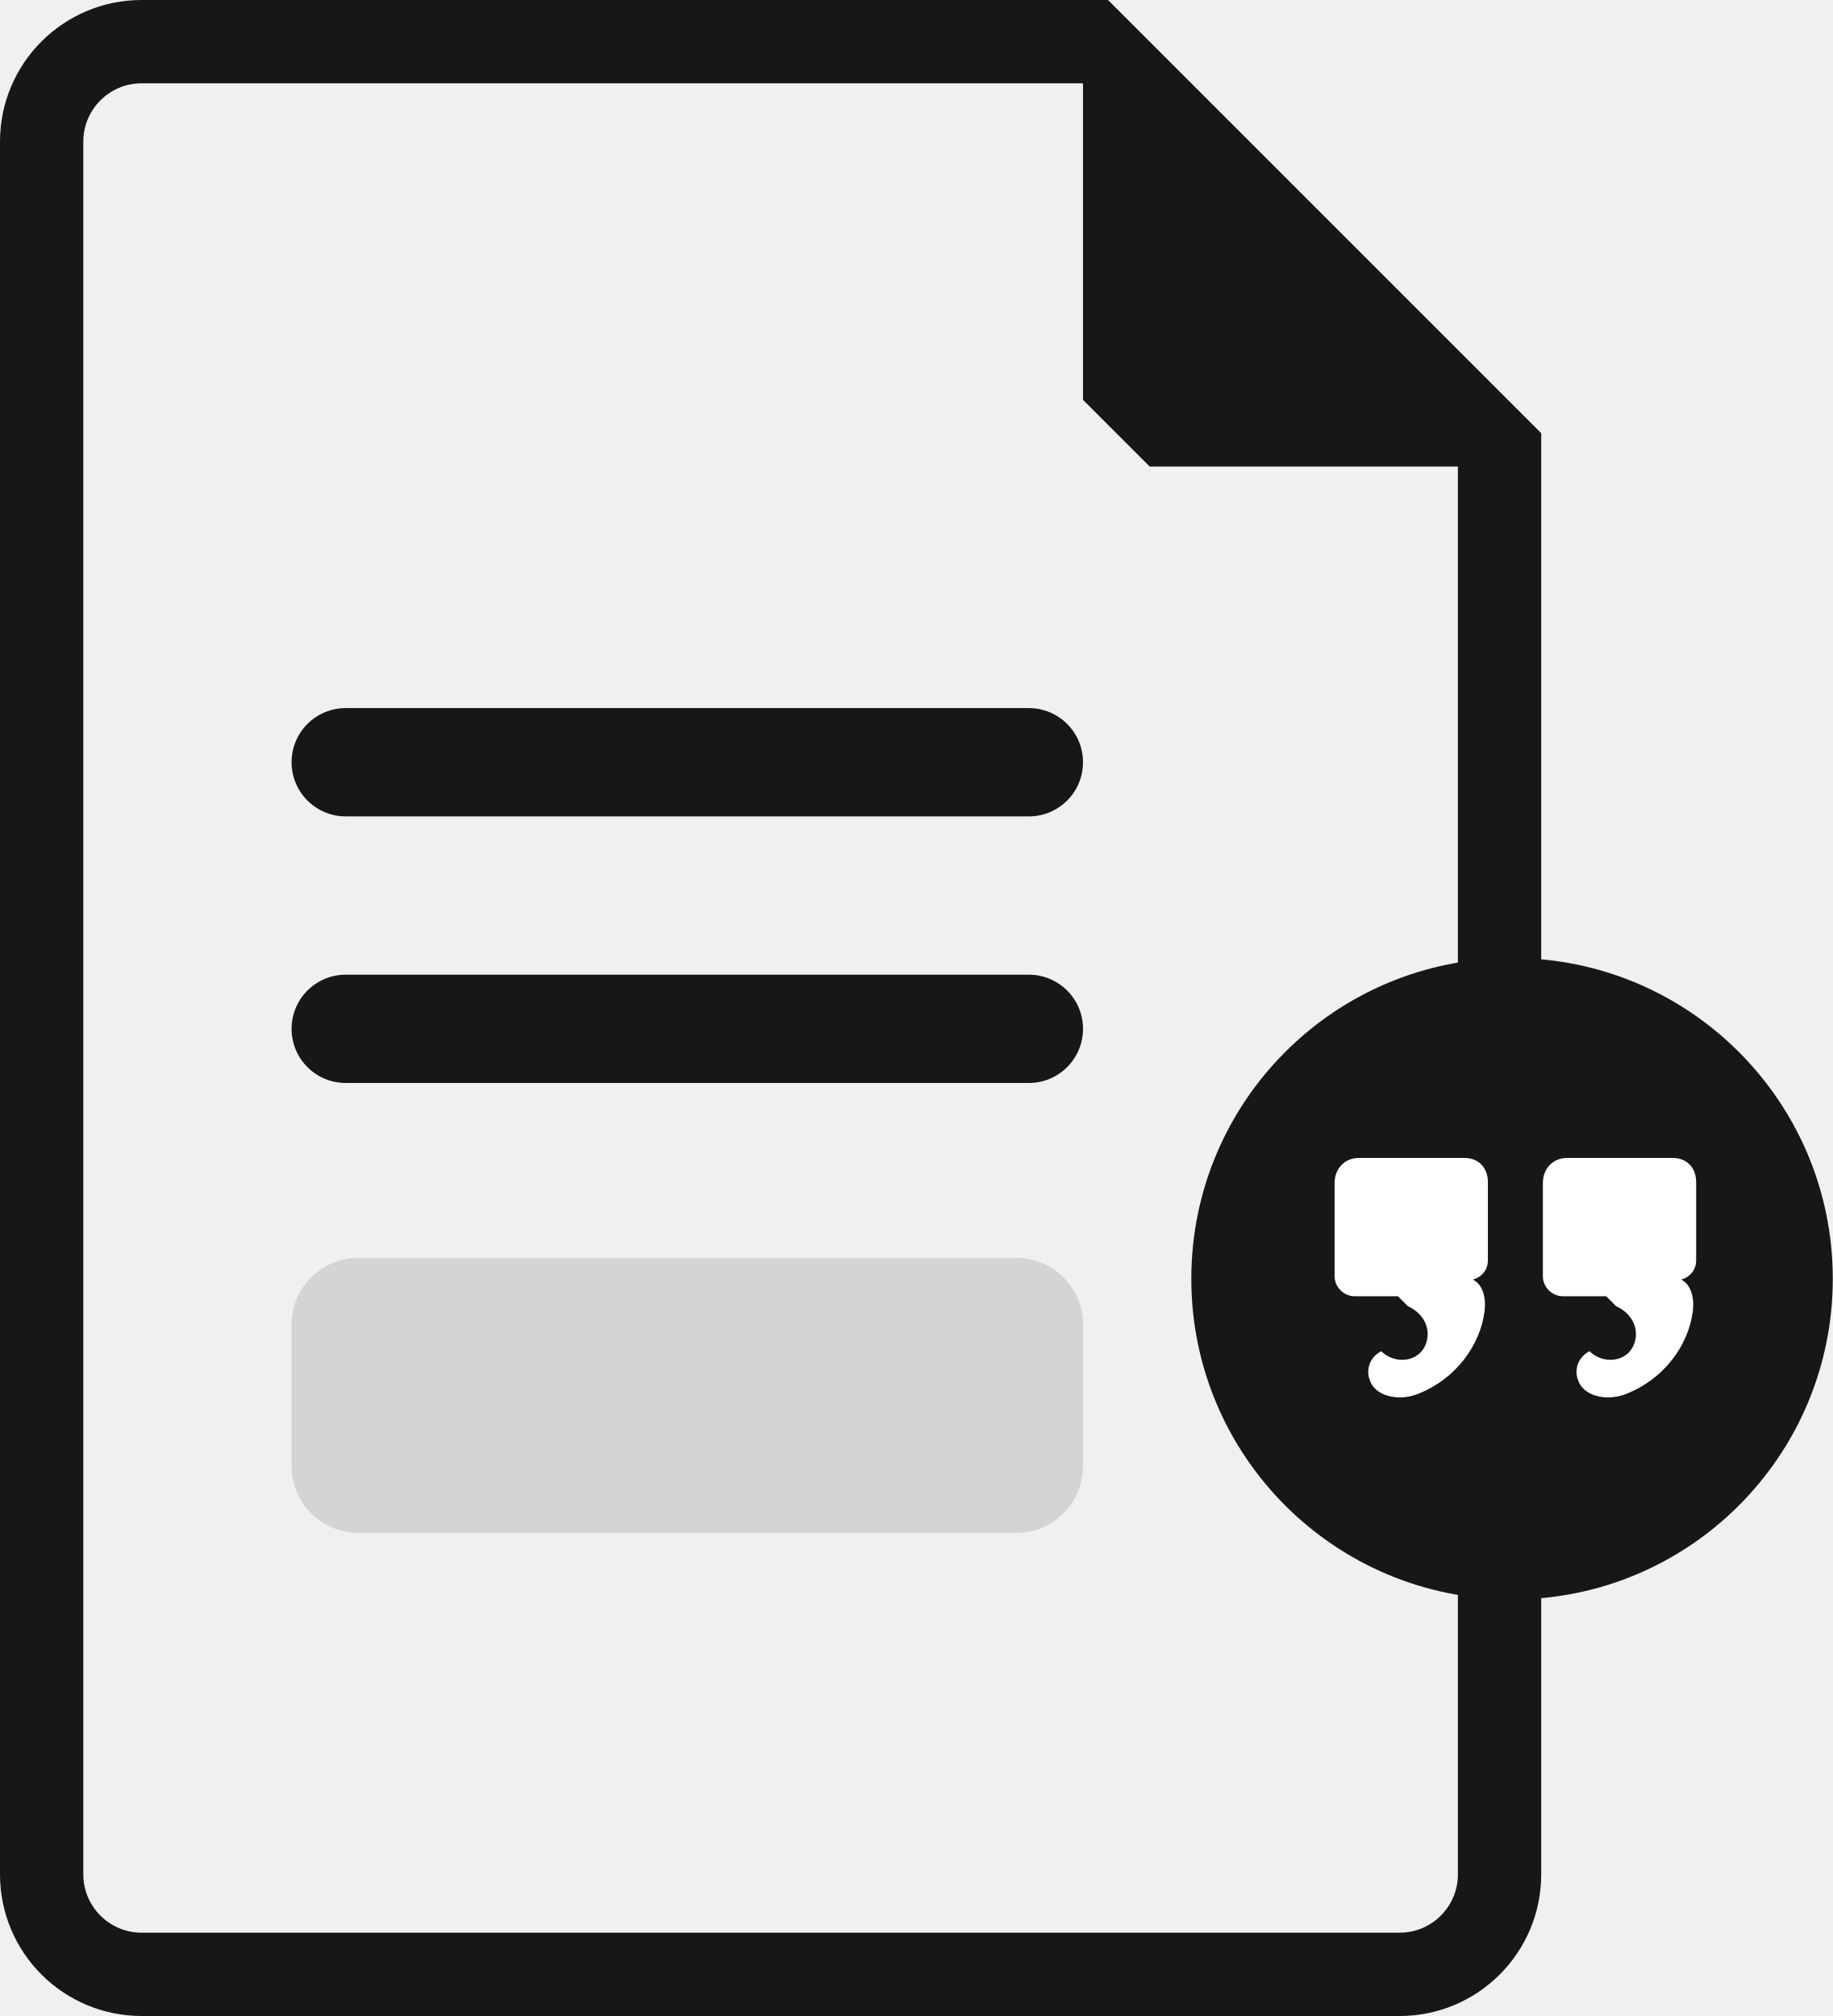
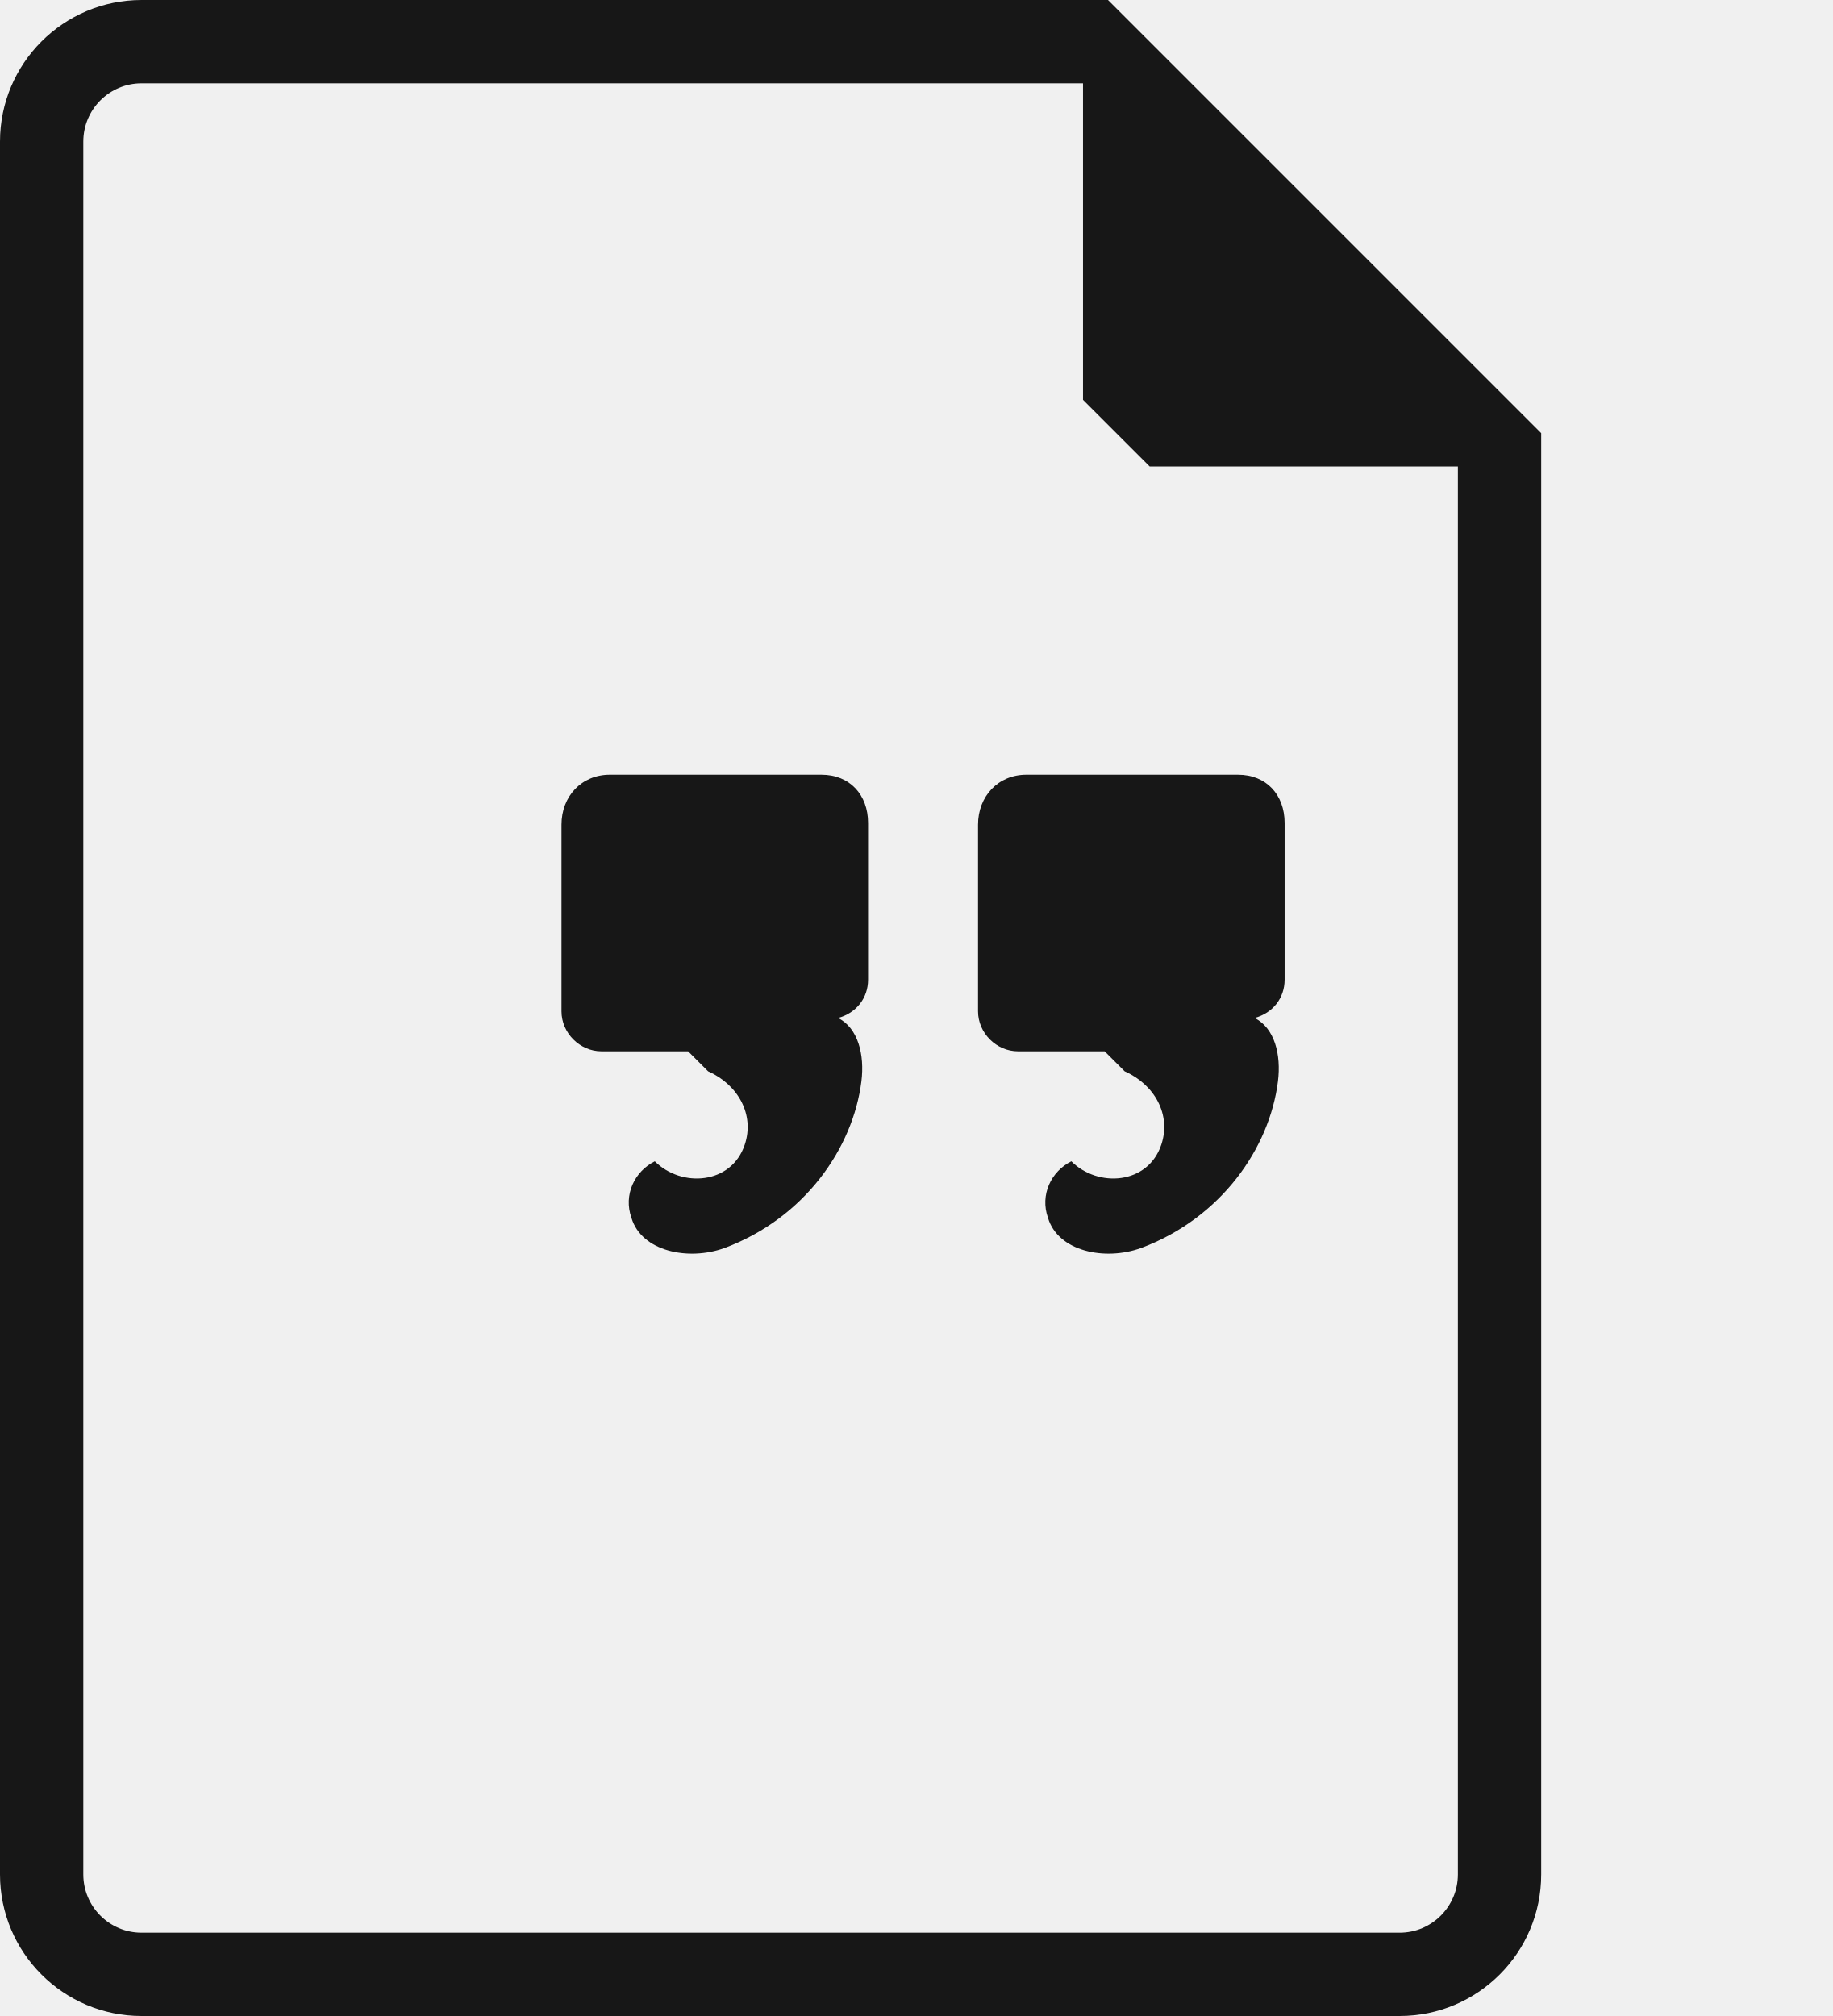
<svg xmlns="http://www.w3.org/2000/svg" width="220" height="242" viewBox="0 0 220 242" fill="none">
  <path fill="#171717" fill-rule="evenodd" d="M17 0h116l52 52v173a17 17 0 0 1-17 17H17A17 17 0 0 1 0 225V17A17 17 0 0 1 17 0ZM17 10h113V48l8 8H175V225a7 7 0 0 1-7 7H17a7 7 0 0 1-7-7V17a7 7 0 0 1 7-7Z" />
-   <rect x="35" y="85" width="95" height="13" rx="6.5" fill="#171717" />
-   <rect x="35" y="117" width="95" height="13" rx="6.5" fill="#171717" />
-   <rect x="35" y="151" width="95" height="33" rx="8" fill="#d4d4d4" />
-   <circle cx="181.5" cy="153.5" r="38.5" fill="#171717" />
-   <g fill="#fff">
+   <g fill="#171717" transform="translate(110 121) scale(2) translate(-181.5 -153)">
    <path d="M164.2 139h11.6c1.7 0 2.8 1.2 2.8 2.9v9.4c0 1.1-.7 2-1.8 2.3c1.2.6 1.6 2.2 1.4 3.8-.5 4-3.4 8.2-8.2 10-2.2.8-5 .2-5.6-1.8-.5-1.4.2-2.8 1.4-3.4 1.6 1.6 4.6 1.4 5.4-1 .6-1.8-.4-3.6-2.2-4.4l-1.2-1.2h-5.2c-1.3 0-2.4-1.1-2.4-2.4V142c0-1.7 1.2-3 2.9-3z" />
    <path d="M164.2 139h11.6c1.7 0 2.8 1.2 2.8 2.9v9.4c0 1.1-.7 2-1.8 2.3c1.2.6 1.6 2.2 1.4 3.8-.5 4-3.4 8.2-8.2 10-2.2.8-5 .2-5.6-1.8-.5-1.4.2-2.8 1.4-3.4 1.6 1.6 4.6 1.4 5.4-1 .6-1.8-.4-3.6-2.2-4.4l-1.2-1.2h-5.2c-1.3 0-2.4-1.1-2.4-2.4V142c0-1.7 1.2-3 2.9-3z" transform="translate(25 0)" />
  </g>
</svg>
